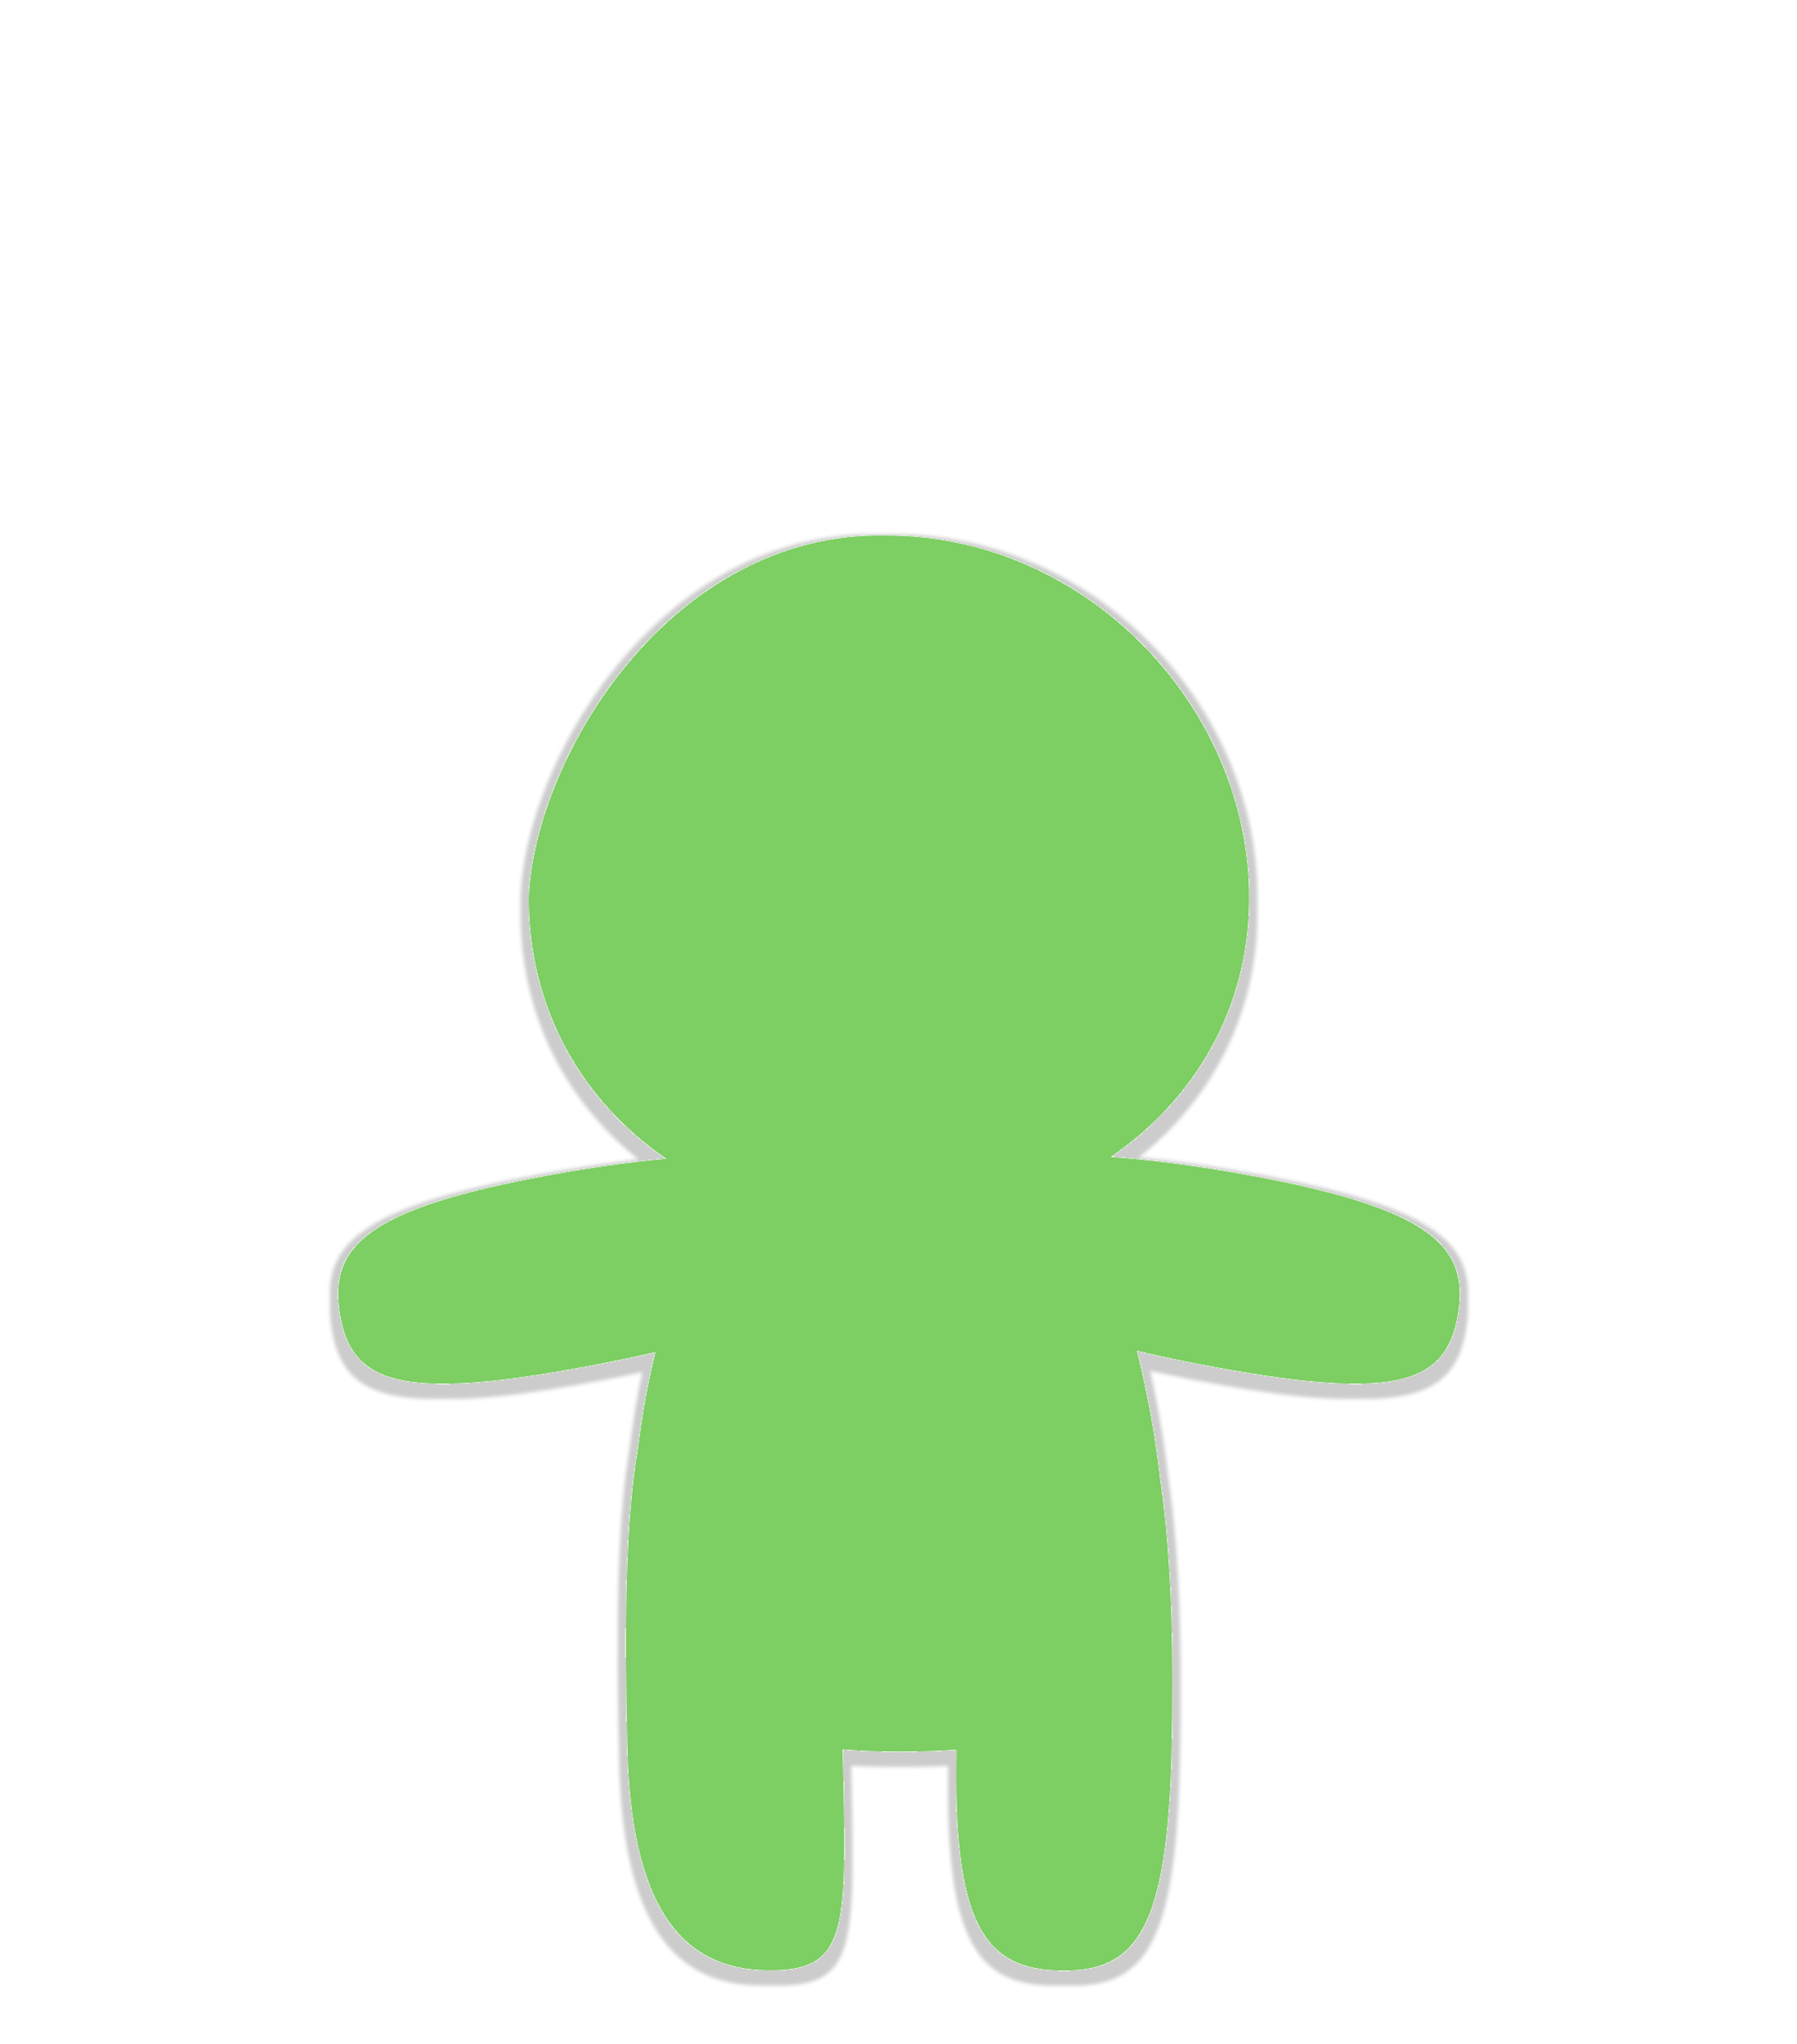
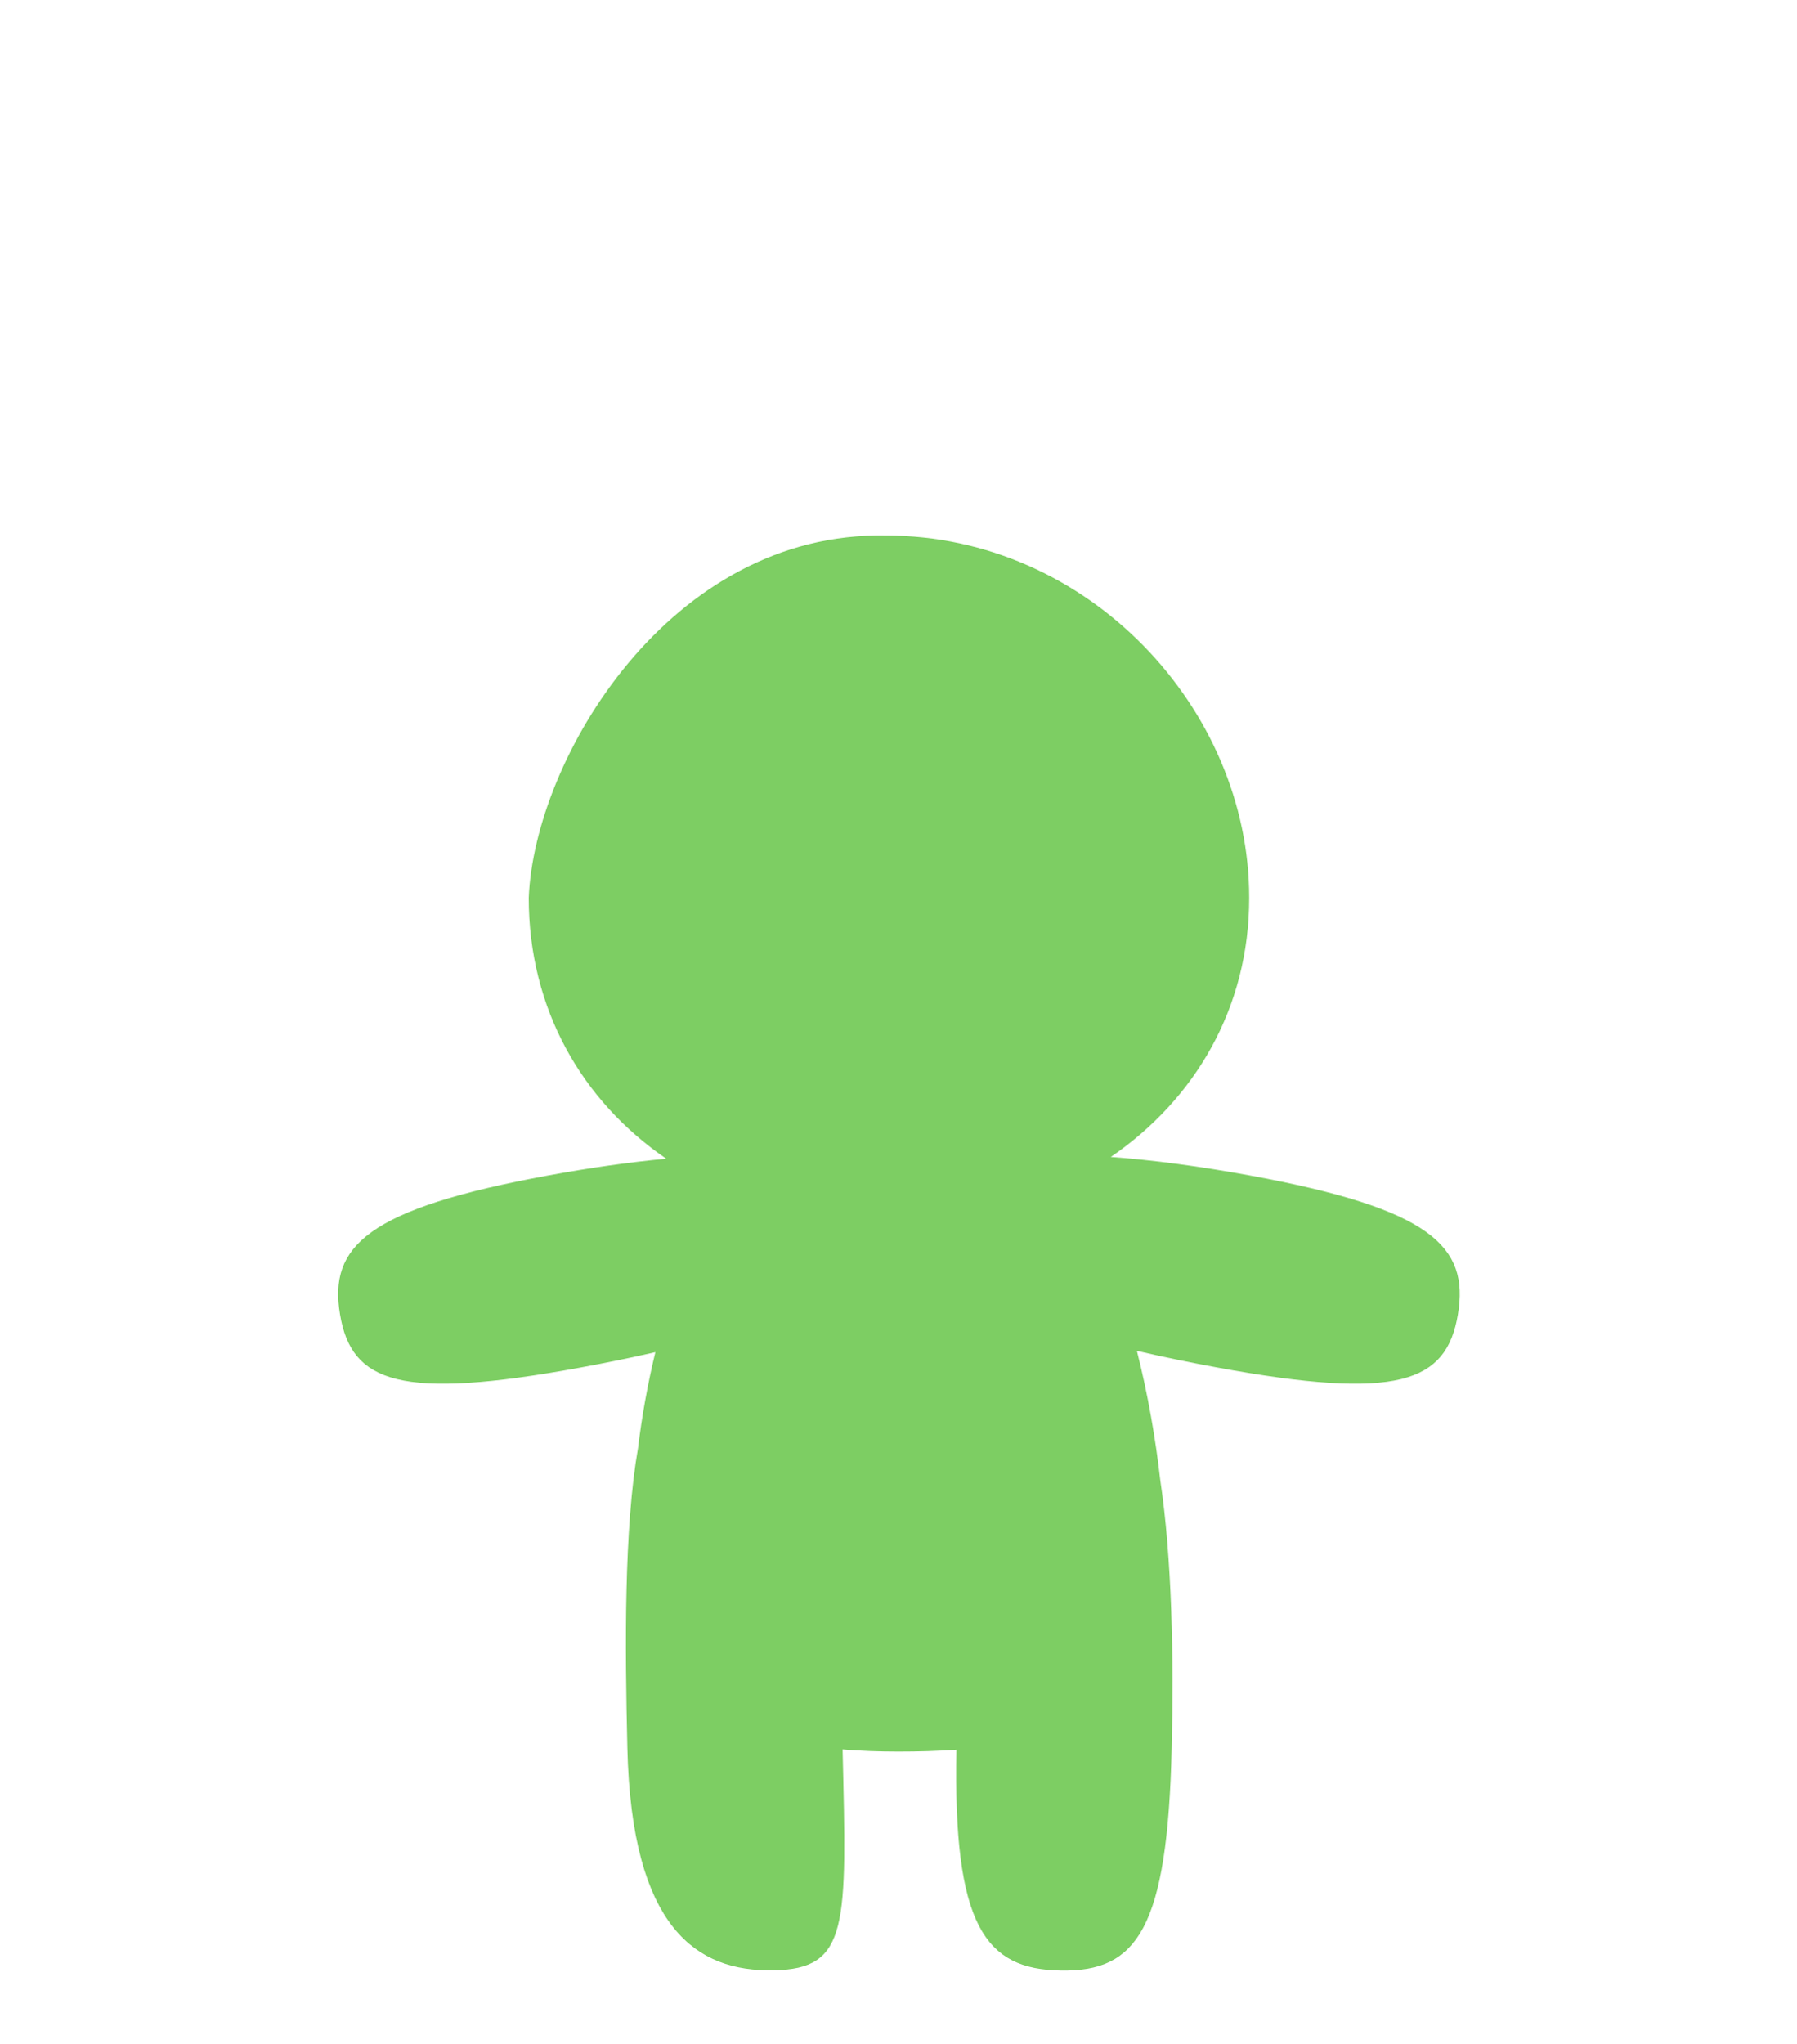
<svg xmlns="http://www.w3.org/2000/svg" width="510" height="580" viewBox="0 0 510 580" fill="none">
-   <g filter="url(#filter0_d_662_664)">
-     <path d="M251.585 152.017C308.769 152.017 354.65 200.956 354.65 254.871C354.65 286.03 339.325 312.03 315.351 328.429C327.452 329.301 340.794 331.099 354.747 333.663C406.145 343.109 417.178 353.74 413.902 373.146C410.626 392.553 396.94 397.641 345.542 388.195C337.653 386.746 330.021 385.169 322.766 383.47C325.882 395.754 328.068 408.319 329.418 420.28C332.735 442.392 333.243 470.707 332.646 496.168C331.444 547.476 322.894 559.753 301.158 559.382C279.644 559.014 270.555 546.688 271.537 496.685C266.172 497.084 260.651 497.24 255.065 497.24C249.701 497.24 244.389 497.054 239.214 496.604C240.396 546.674 241.094 558.95 219.568 559.318C197.832 559.69 179.304 547.476 178.102 496.168C177.414 466.796 177.158 433.858 181.141 410.993C182.218 402.124 183.849 392.941 186.055 383.843C179.284 385.4 172.197 386.852 164.888 388.195C113.49 397.641 99.805 392.553 96.529 373.146C93.253 353.74 104.286 343.109 155.684 333.663C167.391 331.512 178.668 329.901 189.142 328.922C165.201 312.554 150.105 286.344 150.105 254.871C151.69 215.451 190.123 150.798 251.585 152.017Z" fill="#7DCE63" style="fill:#7DCE63;fill:color(display-p3 0.49 0.808 0.388);fill-opacity:1;" />
-   </g>
-   <defs>
-     <filter id="filter0_d_662_664" x="85.001" y="143" width="340.43" height="429.39" filterUnits="userSpaceOnUse" color-interpolation-filters="sRGB">
-       <feFlood flood-opacity="0" result="BackgroundImageFix" />
-       <feColorMatrix in="SourceAlpha" type="matrix" values="0 0 0 0 0 0 0 0 0 0 0 0 0 0 0 0 0 0 127 0" result="hardAlpha" />
-       <feMorphology radius="10" operator="dilate" in="SourceAlpha" result="effect1_dropShadow_662_664" />
-       <feOffset dy="2" />
-       <feGaussianBlur stdDeviation="0.5" />
-       <feComposite in2="hardAlpha" operator="out" />
-       <feColorMatrix type="matrix" values="0 0 0 0 0 0 0 0 0 0 0 0 0 0 0 0 0 0 0.2 0" />
-       <feBlend mode="normal" in2="BackgroundImageFix" result="effect1_dropShadow_662_664" />
-       <feBlend mode="normal" in="SourceGraphic" in2="effect1_dropShadow_662_664" result="shape" />
-     </filter>
-   </defs>
+   <path d="M251.585 152.017C308.769 152.017 354.65 200.956 354.65 254.871C354.65 286.03 339.325 312.03 315.351 328.429C327.452 329.301 340.794 331.099 354.747 333.663C406.145 343.109 417.178 353.74 413.902 373.146C410.626 392.553 396.94 397.641 345.542 388.195C337.653 386.746 330.021 385.169 322.766 383.47C325.882 395.754 328.068 408.319 329.418 420.28C332.735 442.392 333.243 470.707 332.646 496.168C331.444 547.476 322.894 559.753 301.158 559.382C279.644 559.014 270.555 546.688 271.537 496.685C266.172 497.084 260.651 497.24 255.065 497.24C249.701 497.24 244.389 497.054 239.214 496.604C240.396 546.674 241.094 558.95 219.568 559.318C197.832 559.69 179.304 547.476 178.102 496.168C177.414 466.796 177.158 433.858 181.141 410.993C182.218 402.124 183.849 392.941 186.055 383.843C179.284 385.4 172.197 386.852 164.888 388.195C113.49 397.641 99.805 392.553 96.529 373.146C93.253 353.74 104.286 343.109 155.684 333.663C167.391 331.512 178.668 329.901 189.142 328.922C165.201 312.554 150.105 286.344 150.105 254.871C151.69 215.451 190.123 150.798 251.585 152.017Z" fill="#7DCE63" style="fill:#7DCE63;fill:color(display-p3 0.49 0.808 0.388);fill-opacity:1;" />
</svg>
